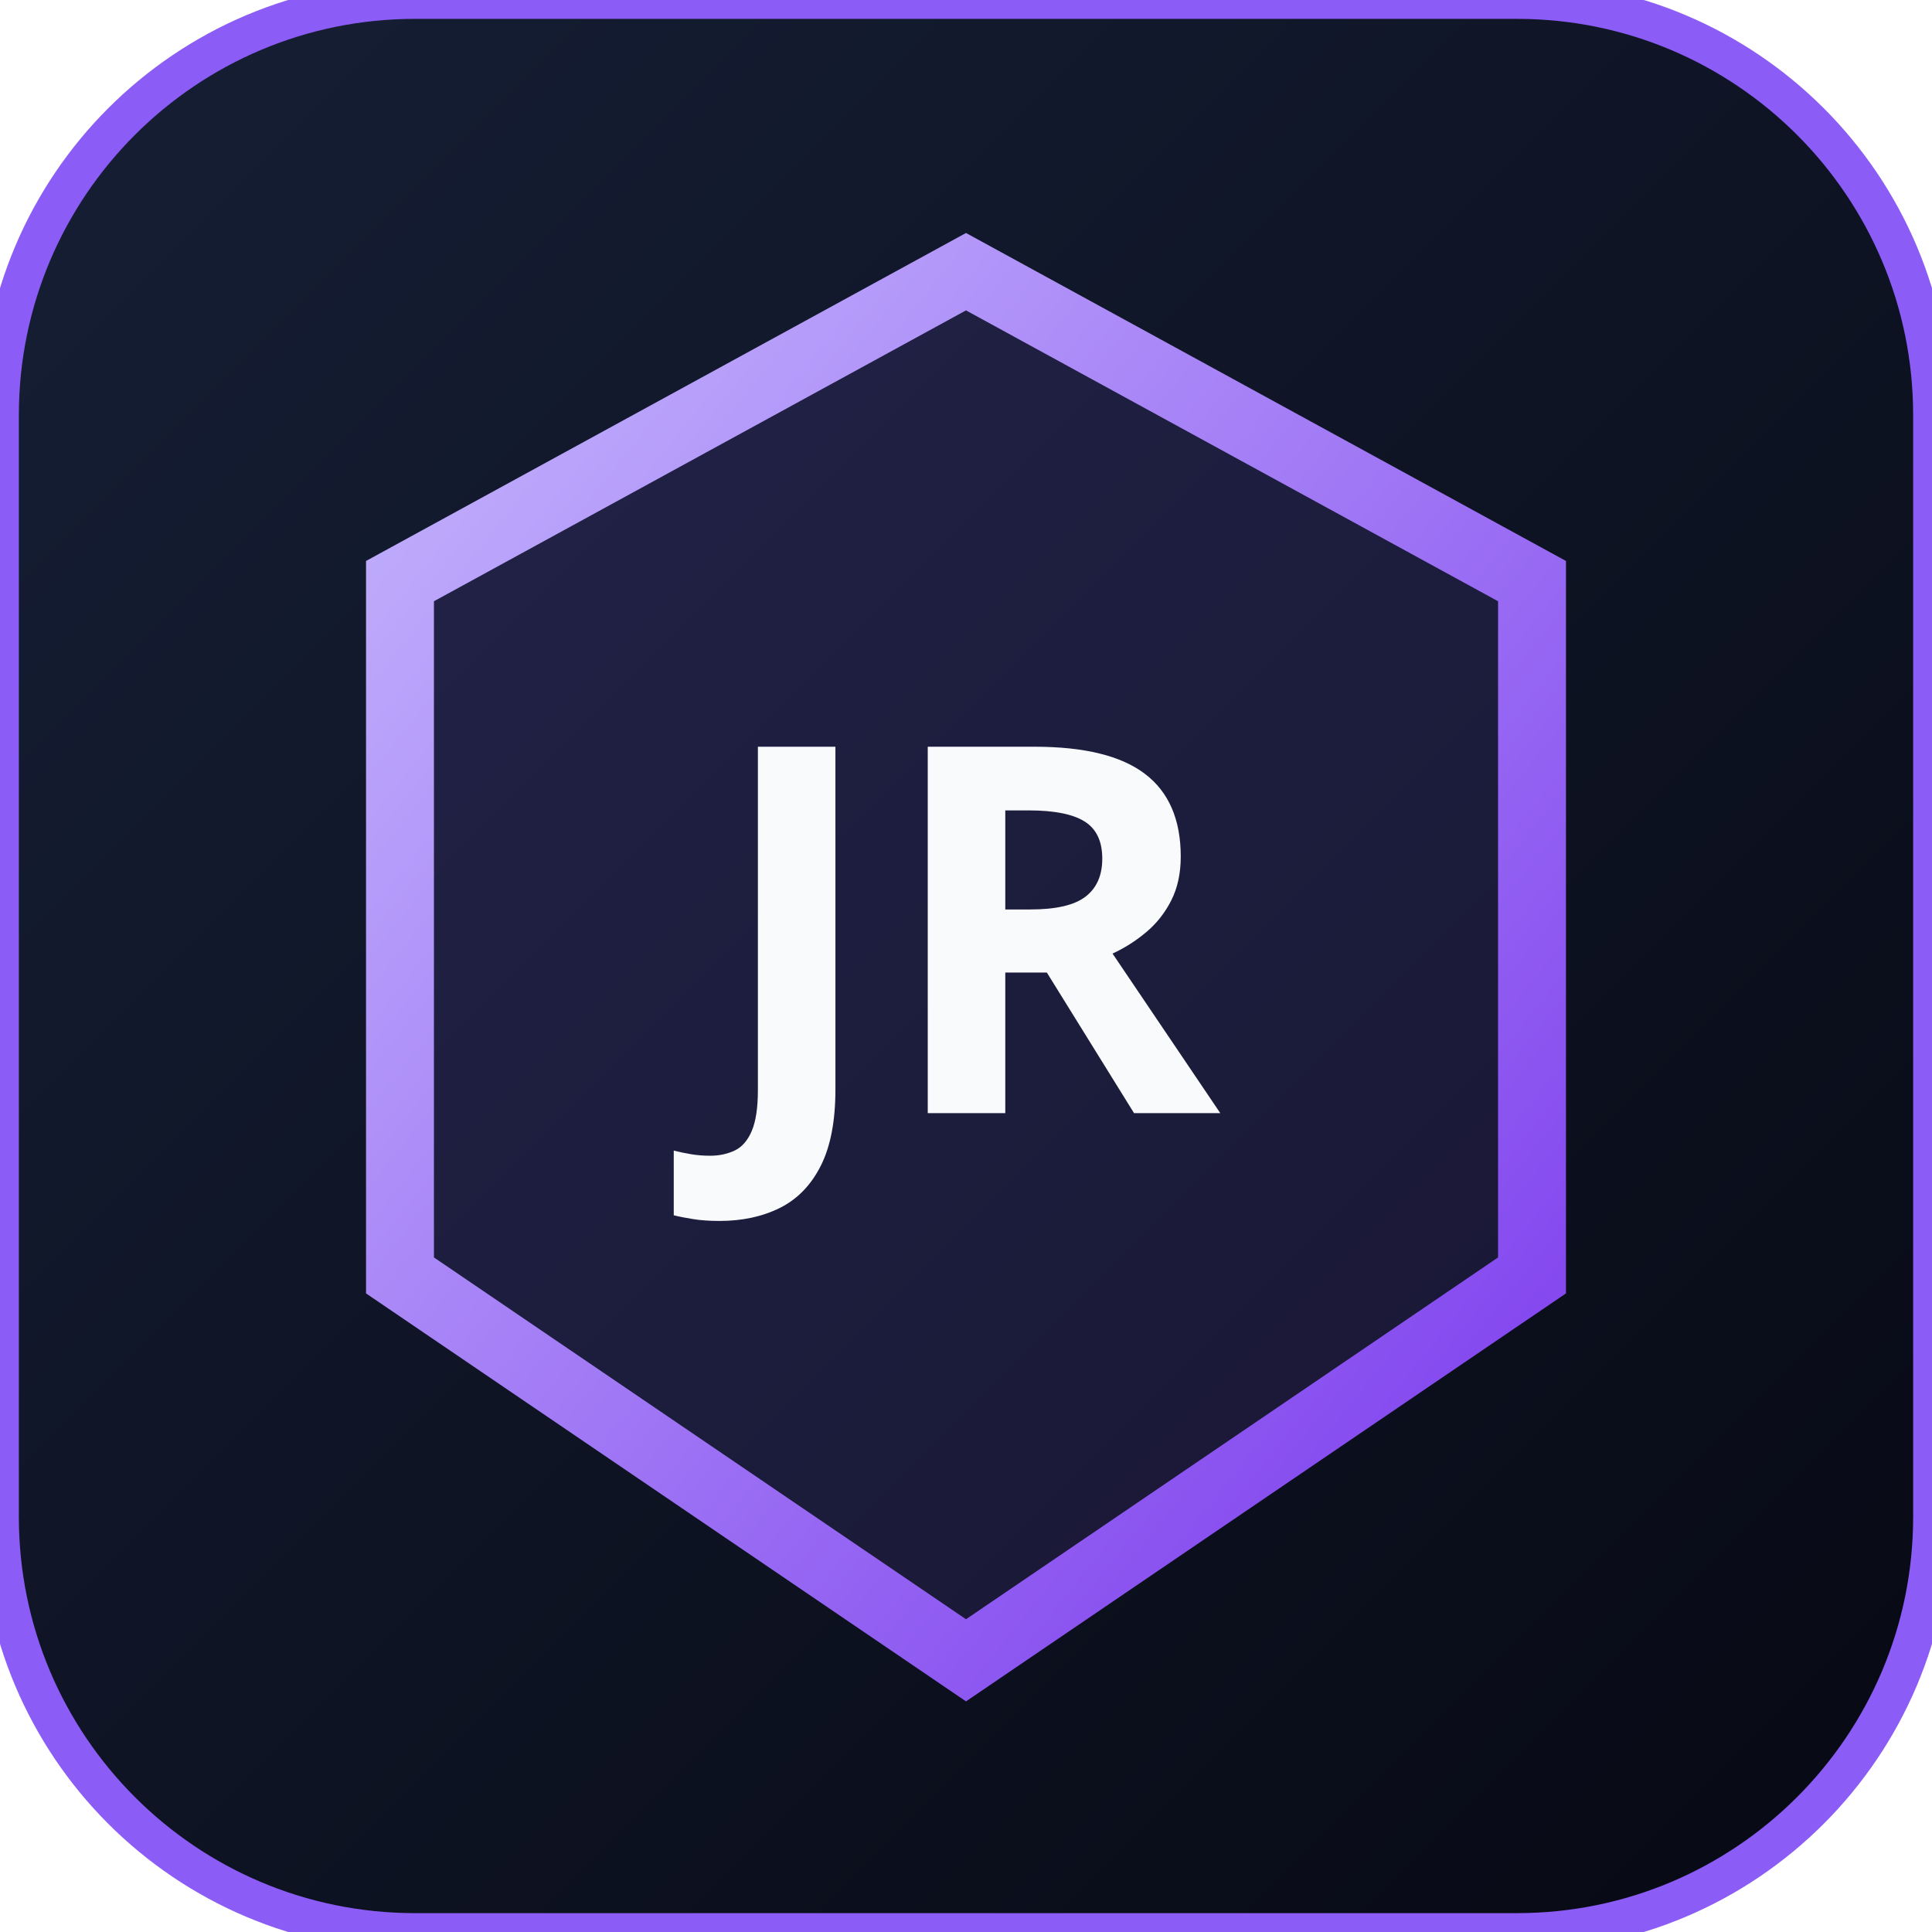
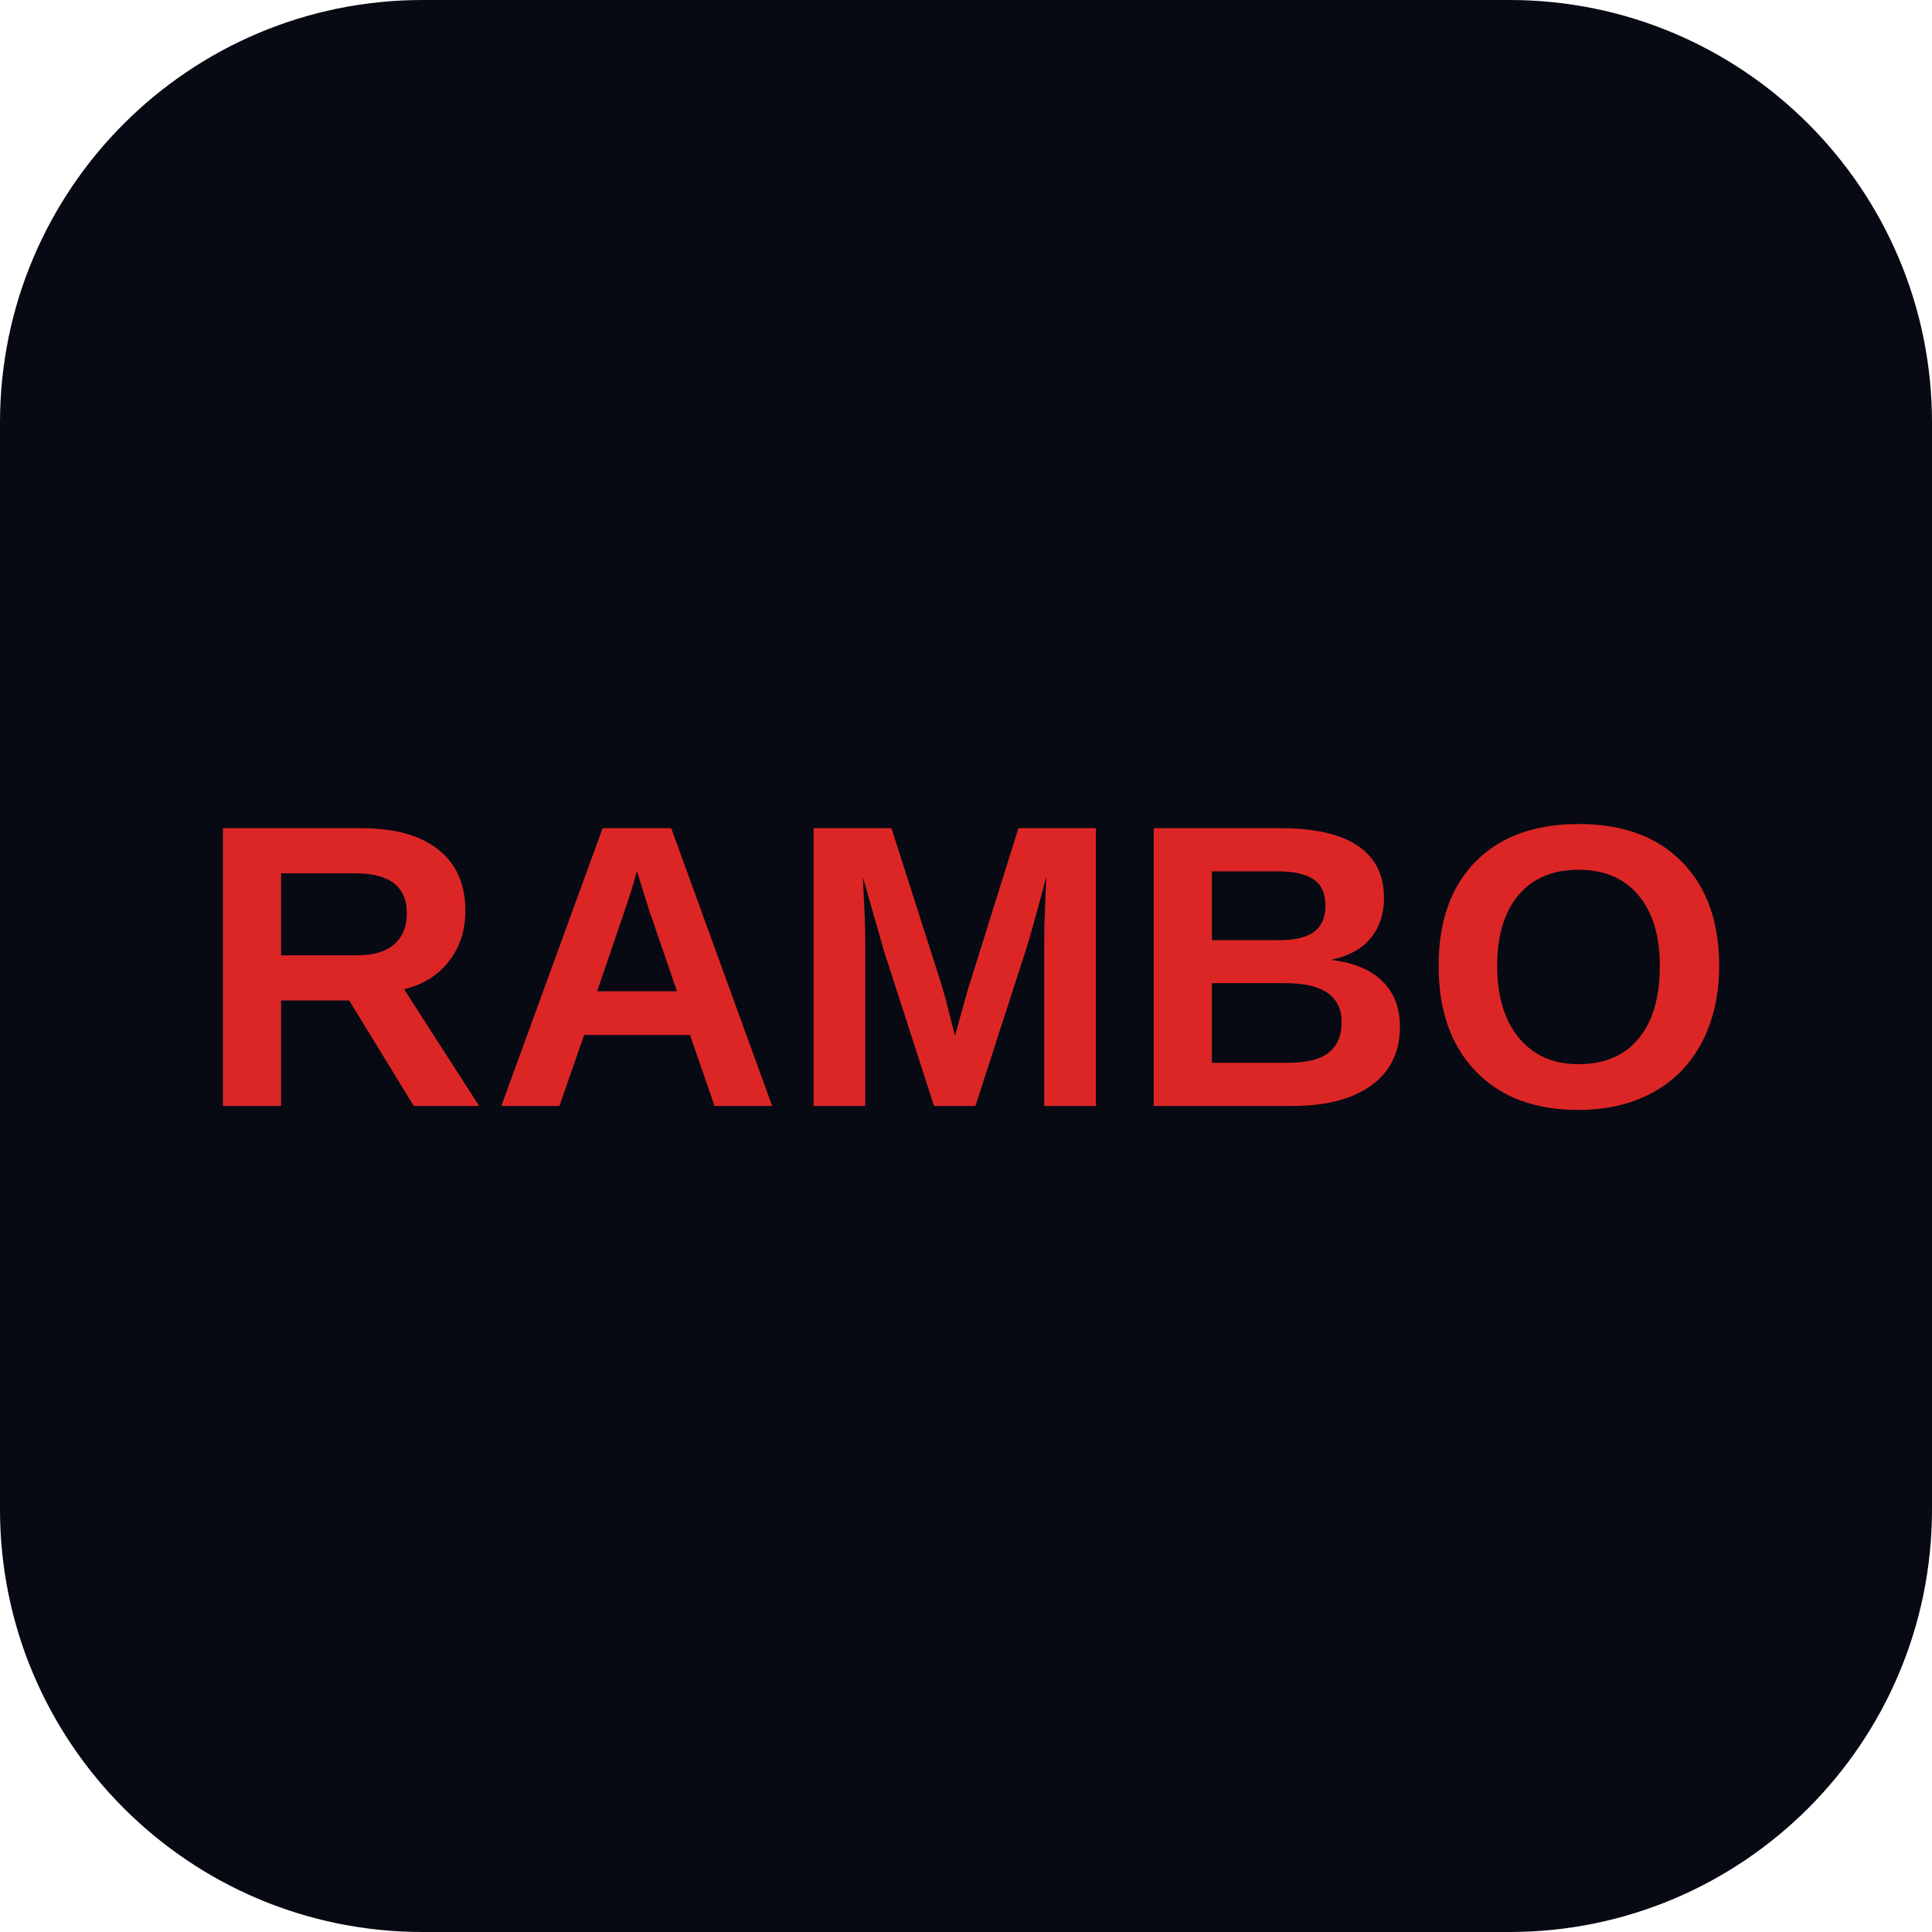
<svg xmlns="http://www.w3.org/2000/svg" viewBox="0 0 512 512" width="512" height="512">
-   <defs>
-     <linearGradient id="bg512" x1="0%" y1="0%" x2="100%" y2="100%">
-       <stop offset="0%" stop-color="#161F36" />
-       <stop offset="100%" stop-color="#070913" />
-     </linearGradient>
-     <linearGradient id="accent512" x1="0%" y1="0%" x2="100%" y2="100%">
-       <stop offset="0%" stop-color="#C4B5FD" />
-       <stop offset="100%" stop-color="#7C3AED" />
-     </linearGradient>
-   </defs>
-   <rect width="512" height="512" rx="110" fill="url(#bg512)" stroke="#8B5CF6" stroke-width="10" />
-   <polygon points="256,72 406,154 406,338 256,440 106,338 106,154" fill="rgba(139,92,246,0.12)" stroke="url(#accent512)" stroke-width="18" />
-   <text x="256" y="295" text-anchor="middle" fill="#F8FAFC" font-family="system-ui, sans-serif" font-weight="900" font-size="136">JR</text>
+   <rect width="512" height="512" rx="112" fill="#070913" />
+   <text x="50%" y="50%" dominant-baseline="central" text-anchor="middle" font-family="Arial Black, Arial, Helvetica, sans-serif" font-weight="900" font-size="107" letter-spacing="1" fill="#DC2626">RAMBO</text>
</svg>
